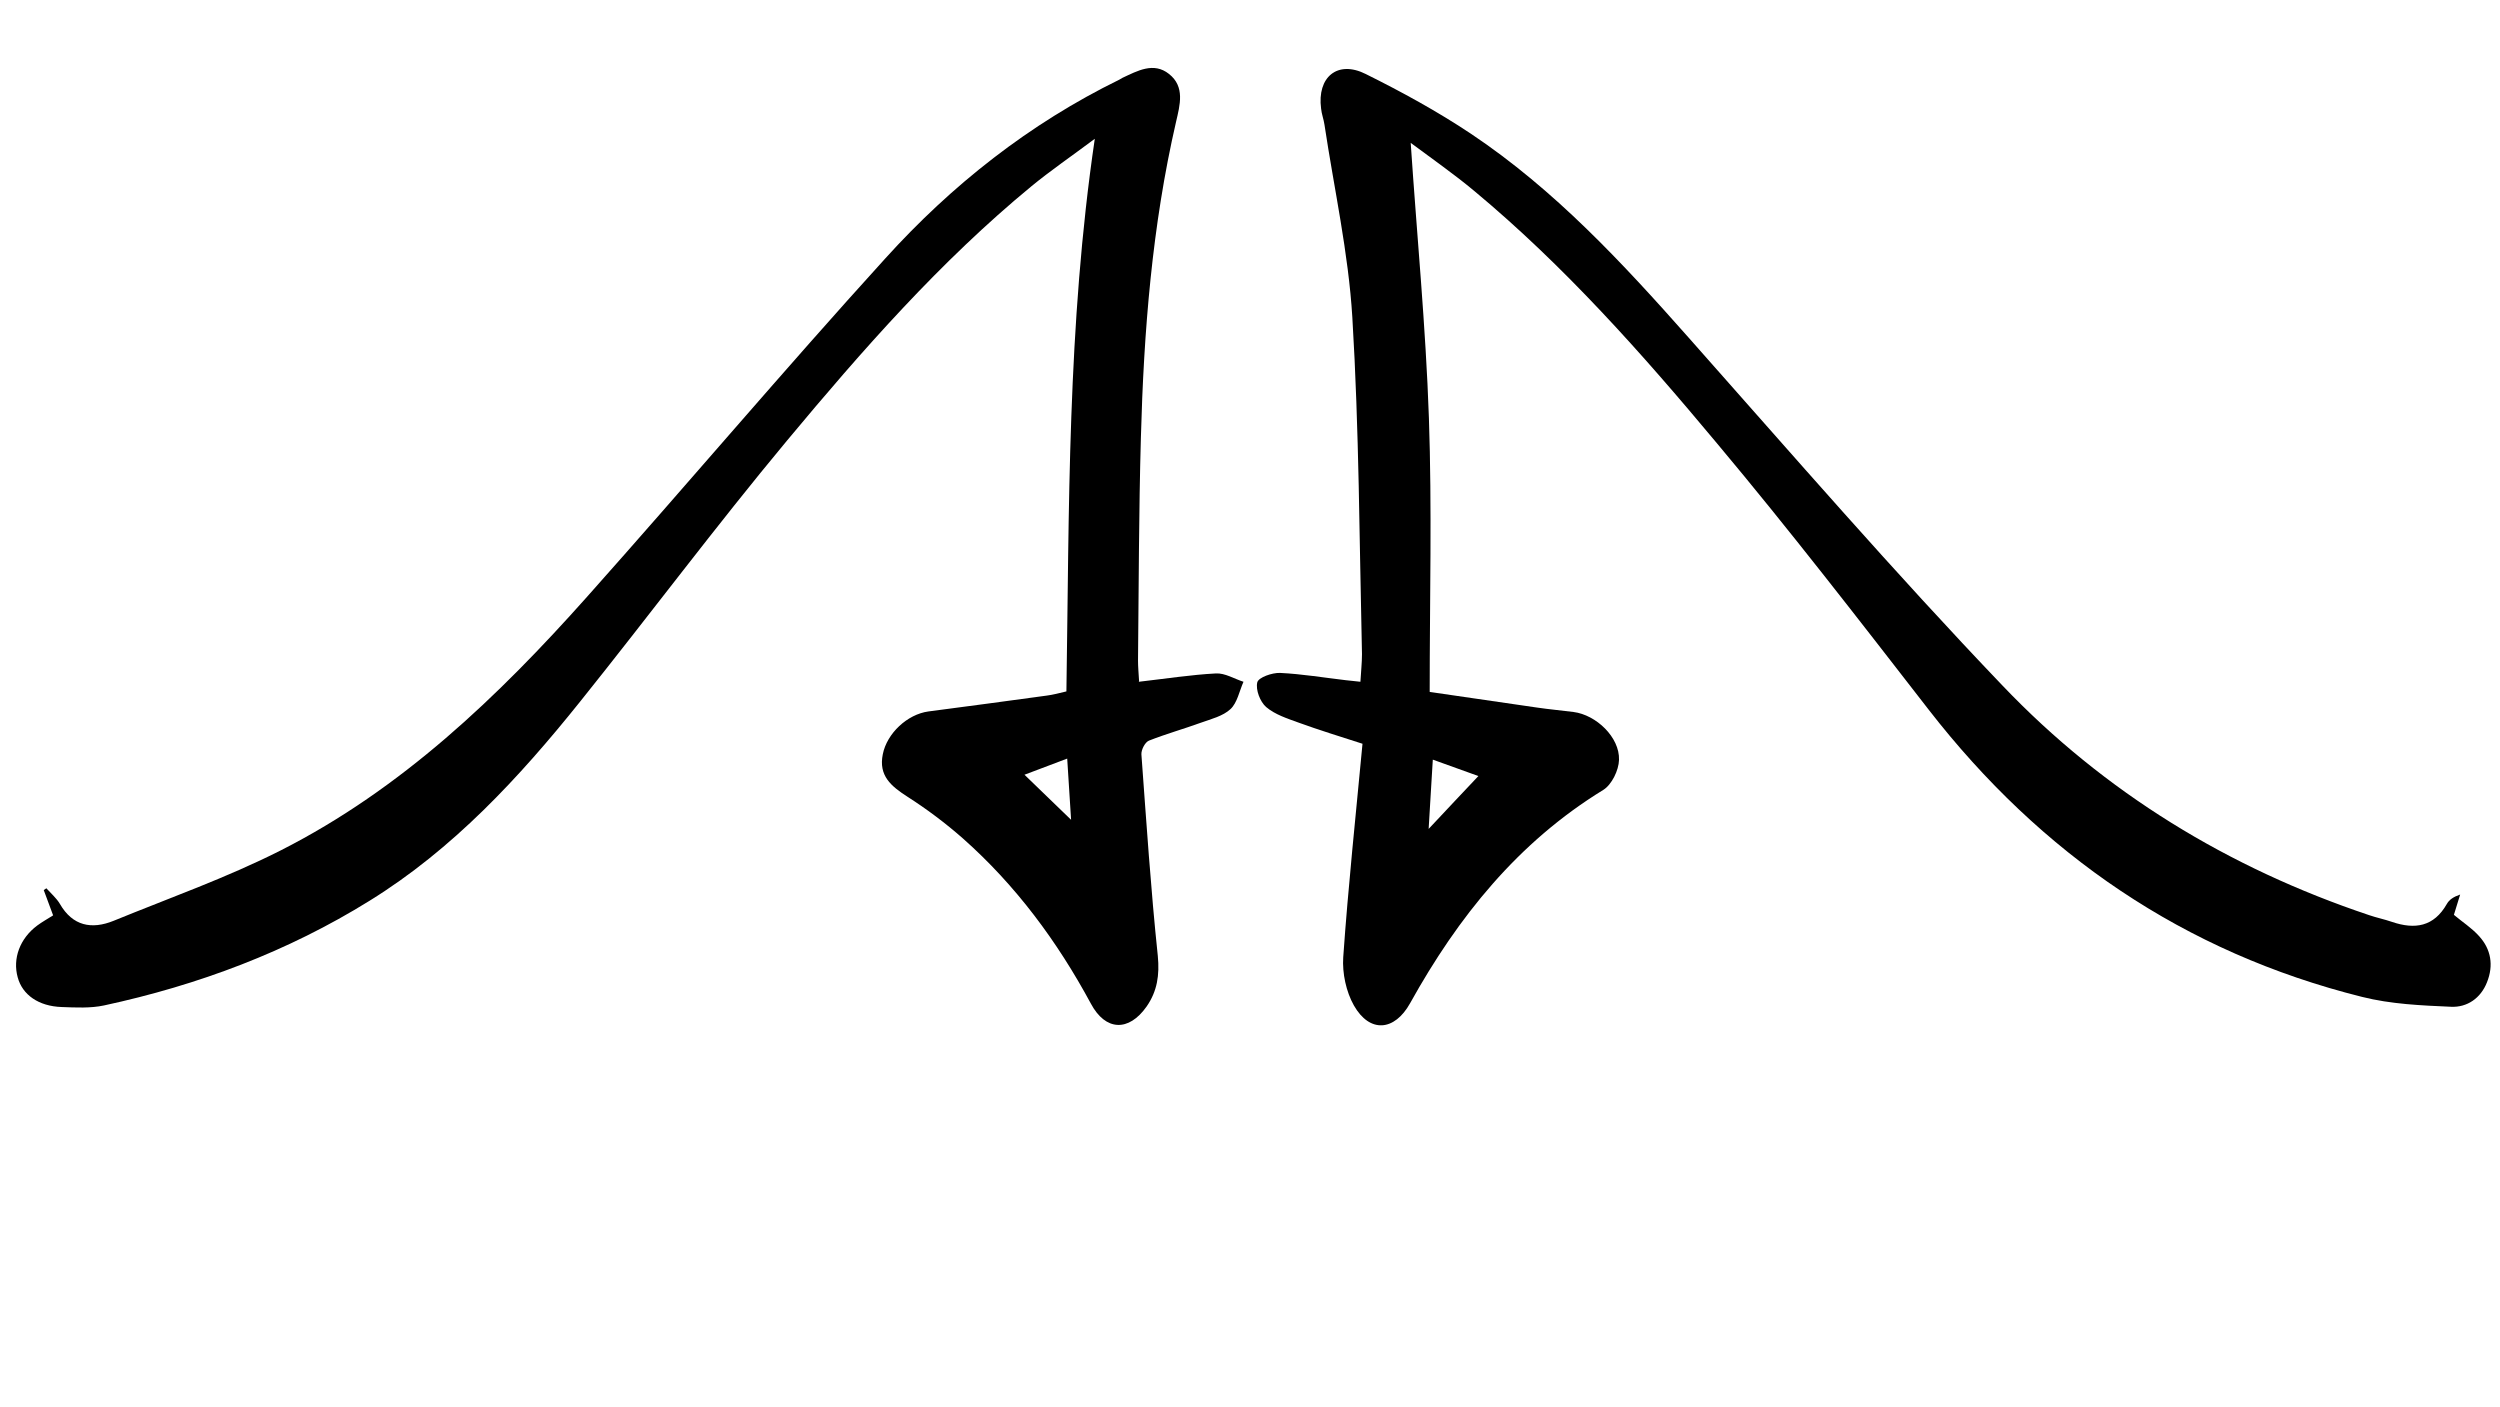
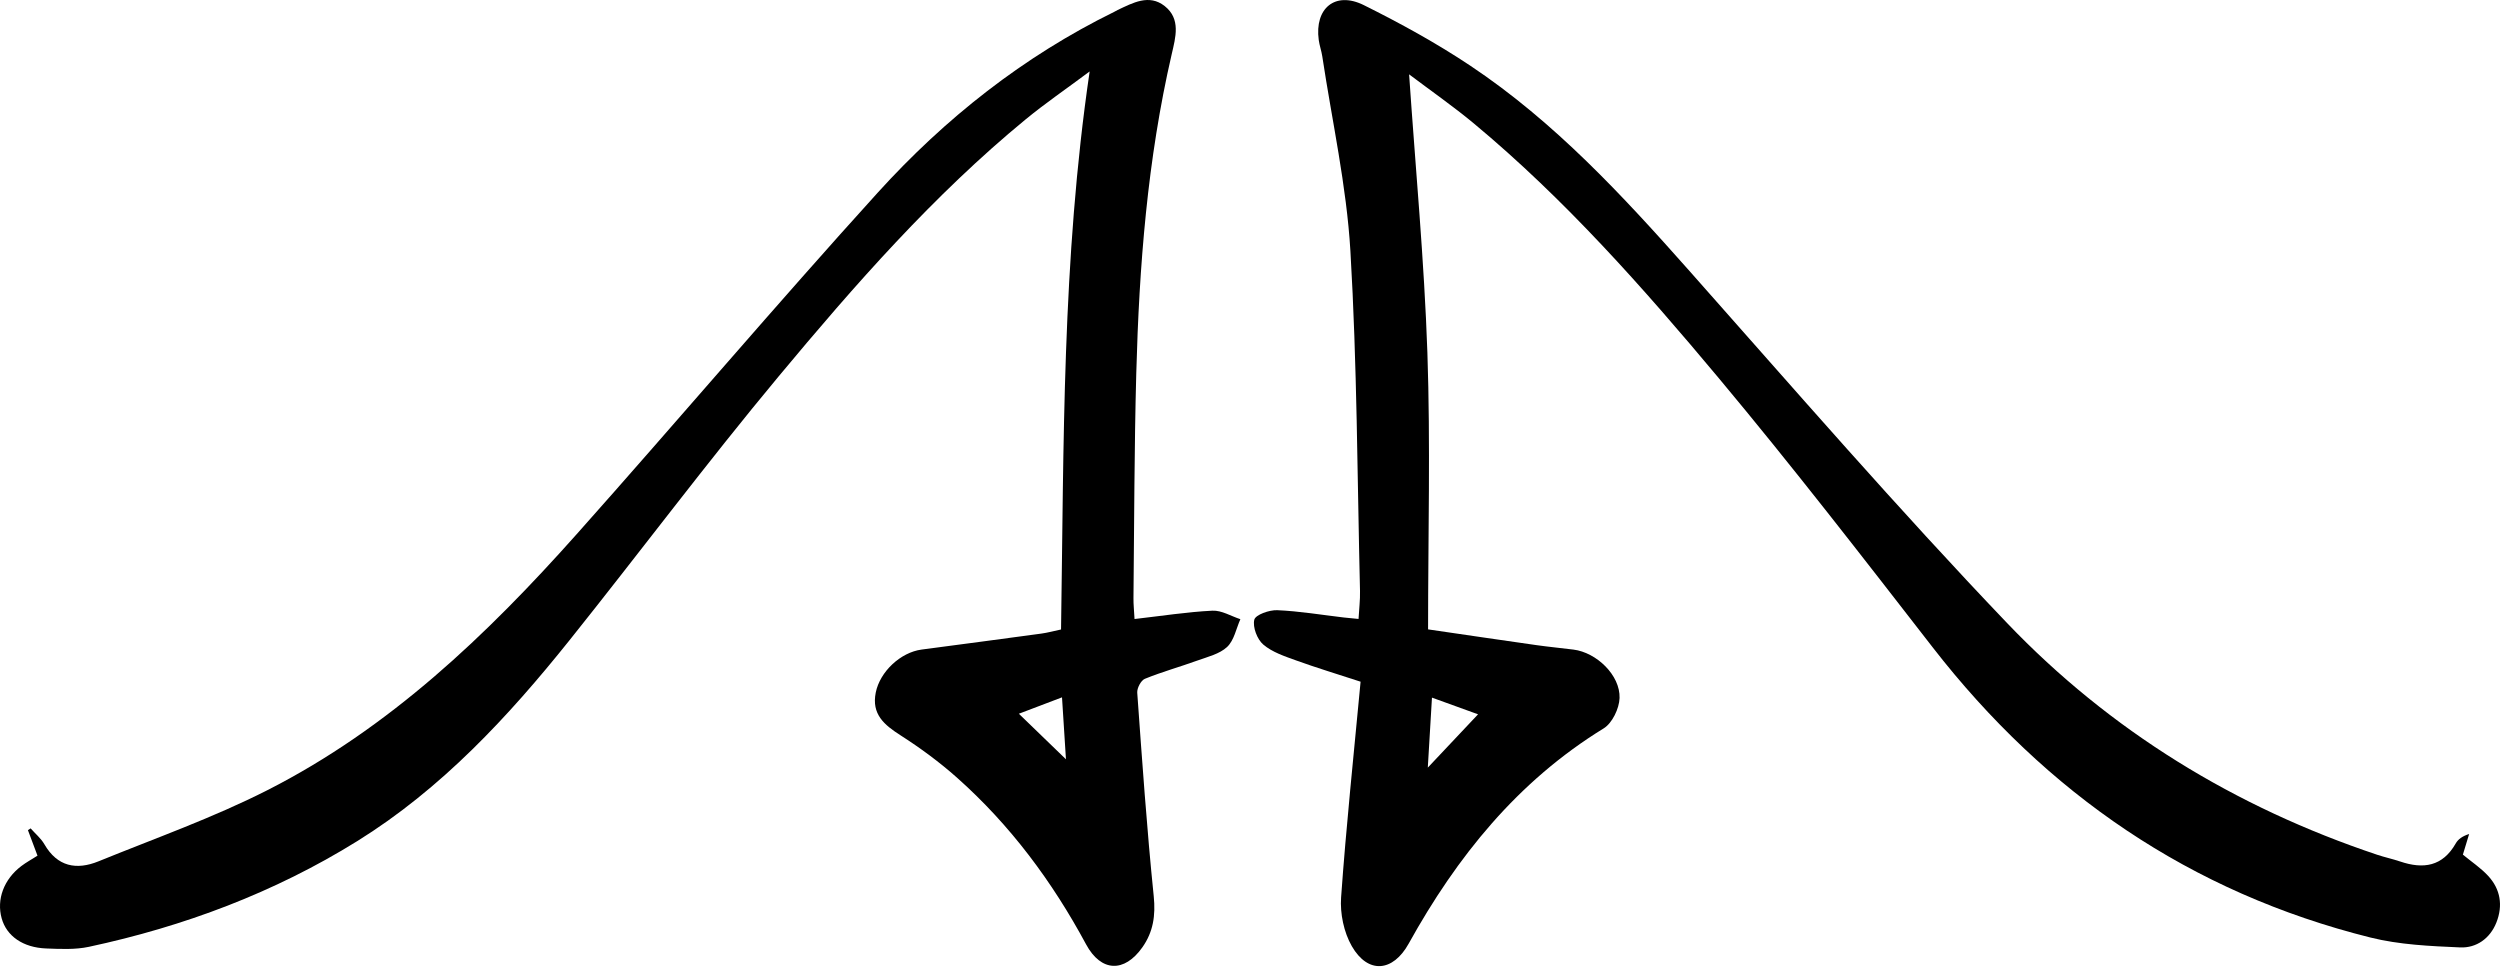
- <svg xmlns="http://www.w3.org/2000/svg" id="a" viewBox="0 0 96 54">
-   <defs>
-     <style>.d{fill:none;}.e{clip-path:url(#c);}.f{clip-path:url(#b);}</style>
-     <clipPath id="b">
-       <rect class="d" y="0" width="96" height="54" />
-     </clipPath>
-     <clipPath id="c">
-       <rect class="d" y="0" width="96" height="54" />
-     </clipPath>
-   </defs>
-   <g class="f">
-     <g class="e">
-       <path d="M54.17,5.47c.24,3.59,.58,7.08,.7,10.58,.12,3.48,.03,6.97,.03,10.52,1.49,.22,2.81,.41,4.12,.6,.47,.07,.94,.11,1.4,.17,.87,.11,1.78,.97,1.75,1.84-.01,.4-.28,.95-.6,1.15-3.28,2.01-5.58,4.88-7.42,8.19-.6,1.08-1.55,1.16-2.16,.09-.3-.53-.45-1.24-.41-1.85,.19-2.72,.48-5.43,.74-8.2-.9-.29-1.68-.53-2.45-.81-.44-.16-.91-.31-1.25-.6-.23-.2-.41-.66-.34-.95,.05-.19,.57-.37,.87-.36,.84,.04,1.68,.18,2.53,.28,.16,.02,.32,.03,.56,.06,.02-.37,.06-.72,.06-1.06-.1-4.31-.11-8.63-.37-12.93-.15-2.48-.7-4.94-1.07-7.4-.03-.21-.11-.41-.13-.62-.16-1.21,.63-1.87,1.71-1.33,1.39,.69,2.76,1.44,4.05,2.3,3.2,2.14,5.8,4.94,8.34,7.81,3.99,4.5,7.92,9.04,12.07,13.38,3.91,4.1,8.67,7,14.07,8.81,.29,.1,.59,.16,.88,.26,.88,.3,1.61,.19,2.11-.69,.09-.16,.25-.27,.51-.36l-.24,.78c.32,.27,.68,.5,.96,.81,.47,.51,.57,1.13,.31,1.78-.24,.61-.76,.97-1.38,.94-1.14-.05-2.31-.1-3.42-.38-6.84-1.71-12.33-5.48-16.64-11.03-2.67-3.44-5.34-6.9-8.14-10.24-2.87-3.44-5.84-6.79-9.3-9.67-.79-.66-1.64-1.25-2.47-1.87m.87,23.7c-.06,.92-.1,1.72-.16,2.66,.69-.74,1.28-1.36,1.91-2.03-.62-.22-1.14-.41-1.75-.63" />
-       <path d="M43.73,26.18c1.05-.12,2.01-.27,2.96-.32,.35-.02,.71,.21,1.06,.32-.16,.36-.24,.81-.5,1.05-.29,.27-.74,.38-1.13,.52-.66,.24-1.34,.43-2,.69-.15,.06-.3,.35-.29,.53,.19,2.58,.36,5.17,.63,7.74,.07,.73-.02,1.35-.43,1.94-.69,.98-1.58,.94-2.14-.11-1.29-2.39-2.88-4.54-4.91-6.34-.67-.59-1.39-1.13-2.14-1.61-.62-.4-1.11-.8-.94-1.63,.16-.8,.94-1.53,1.75-1.64,1.52-.2,3.03-.4,4.55-.61,.23-.03,.46-.09,.75-.16,.11-7.01,.03-14.03,1.09-21.22-.91,.68-1.7,1.22-2.43,1.82-3.51,2.89-6.5,6.3-9.39,9.77-2.73,3.28-5.28,6.7-7.95,10.03-2.34,2.92-4.88,5.66-8.08,7.64-3.14,1.95-6.58,3.24-10.2,4.02-.52,.11-1.08,.08-1.62,.06-.89-.03-1.51-.47-1.69-1.14-.2-.72,.08-1.49,.75-1.99,.19-.14,.39-.25,.61-.39l-.36-.97,.1-.07c.18,.2,.39,.38,.52,.6,.49,.85,1.22,.99,2.06,.65,2.15-.88,4.36-1.66,6.43-2.71,4.63-2.35,8.33-5.89,11.75-9.73,3.84-4.31,7.57-8.72,11.45-12.99,2.56-2.83,5.54-5.18,8.99-6.87,.04-.02,.08-.05,.12-.07,.58-.27,1.2-.62,1.79-.15,.62,.49,.42,1.19,.27,1.84-.92,3.99-1.24,8.05-1.35,12.13-.08,2.85-.08,5.7-.11,8.55,0,.23,.02,.46,.04,.79m-2.76,2.98l-1.64,.62c.61,.59,1.2,1.16,1.79,1.73-.05-.72-.09-1.48-.15-2.36" />
+ <svg xmlns="http://www.w3.org/2000/svg" id="a" viewBox="0 0 1901 734.64">
+   <g id="b">
+     <g id="c">
+       <g>
+         <path d="M1071.48,56.52c4.9,71.83,11.51,141.69,13.91,211.69,2.38,69.62,.52,139.39,.52,210.37,29.73,4.34,56.1,8.25,82.5,11.99,9.32,1.32,18.71,2.2,28.05,3.38,17.49,2.2,35.61,19.44,35.06,36.82-.25,7.98-5.57,19.09-12.08,23.09-65.51,40.23-111.63,97.6-148.3,163.71-11.95,21.54-30.93,23.27-43.23,1.88-6.06-10.54-9.01-24.84-8.14-37.06,3.87-54.39,9.63-108.64,14.82-164.03-18.05-5.9-33.7-10.62-49.05-16.18-8.71-3.15-18.14-6.25-24.94-12.06-4.66-3.98-8.19-13.28-6.83-18.9,.9-3.74,11.4-7.49,17.44-7.23,16.89,.73,33.69,3.56,50.53,5.54,3.23,.38,6.48,.65,11.29,1.12,.42-7.43,1.28-14.34,1.12-21.22-2.08-86.21-2.21-172.53-7.3-258.57-2.94-49.59-13.94-98.7-21.39-148.02-.63-4.18-2.12-8.23-2.69-12.42-3.29-24.15,12.52-37.35,34.3-26.51,27.75,13.81,55.16,28.84,80.93,46.03,64.1,42.74,115.91,98.85,166.71,156.15,79.72,89.93,158.5,180.84,241.49,267.69,78.29,81.92,173.4,140.04,281.33,176.15,5.79,1.94,11.81,3.21,17.6,5.17,17.58,5.96,32.26,3.78,42.23-13.79,1.78-3.13,4.95-5.47,10.17-7.14-1.59,5.24-3.17,10.49-4.75,15.7,6.46,5.34,13.55,10.05,19.17,16.11,9.48,10.21,11.4,22.66,6.29,35.54-4.83,12.17-15.26,19.43-27.52,18.9-22.87-1-46.26-2.03-68.31-7.54-136.8-34.18-246.55-109.56-332.79-220.63-53.48-68.88-106.85-137.92-162.75-204.81-57.42-68.7-116.84-135.9-186-193.44-15.84-13.18-32.84-24.97-49.37-37.46l-.02-.02Zm17.39,473.95c-1.1,18.49-2.05,34.47-3.17,53.23,13.9-14.75,25.58-27.15,38.21-40.54-12.32-4.46-22.81-8.26-35.04-12.69h0Z" />
+         <path d="M862.67,470.71c21.05-2.41,40.1-5.4,59.26-6.35,6.96-.35,14.16,4.17,21.25,6.47-3.2,7.18-4.77,16.1-10.05,21.08-5.74,5.4-14.8,7.53-22.66,10.38-13.24,4.8-26.88,8.56-39.9,13.87-2.98,1.21-6.06,7.08-5.81,10.57,3.71,51.64,7.29,103.31,12.54,154.8,1.49,14.65-.41,27.08-8.56,38.7-13.82,19.68-31.58,18.85-42.88-2.14-25.71-47.73-57.6-90.71-98.18-126.77-13.32-11.84-27.86-22.55-42.88-32.16-12.46-7.97-22.18-16.05-18.88-32.53,3.19-15.91,18.87-30.59,34.92-32.71,30.34-4,60.68-8.01,91.01-12.14,4.64-.63,9.19-1.89,14.97-3.12,2.18-140.27,.63-280.64,21.75-424.33-18.28,13.62-33.98,24.36-48.62,36.4-70.26,57.77-129.98,125.95-187.87,195.47-54.56,65.53-105.67,133.93-158.95,200.55-46.72,58.41-97.6,113.16-161.56,152.89-62.81,39.02-131.63,64.83-204.02,80.33-10.43,2.23-21.62,1.66-32.41,1.25-17.75-.68-30.12-9.49-33.86-22.87-4.03-14.4,1.62-29.72,14.95-39.81,3.71-2.81,7.85-5.06,12.28-7.88-2.48-6.6-4.87-13-7.27-19.4l2.04-1.36c3.54,4,7.85,7.55,10.47,12.08,9.88,17.08,24.42,19.79,41.12,12.99,43.07-17.53,87.18-33.14,128.52-54.15,92.61-47.08,166.67-117.78,235.03-194.54,76.8-86.23,151.49-174.35,229.07-259.86,51.26-56.51,110.8-103.56,179.86-137.46,.84-.41,1.63-.95,2.48-1.35,11.6-5.42,23.9-12.37,35.78-3.01,12.43,9.8,8.31,23.79,5.33,36.72-18.44,79.8-24.73,160.99-26.92,242.55-1.53,56.99-1.52,114.02-2.13,171.03-.05,4.62,.46,9.25,.81,15.8h-.03Zm-55.12,59.55c-13.11,4.98-23.38,8.89-32.8,12.47,12.23,11.84,23.97,23.19,35.8,34.63-.91-14.32-1.88-29.54-3-47.1Z" />
+       </g>
    </g>
  </g>
</svg>
